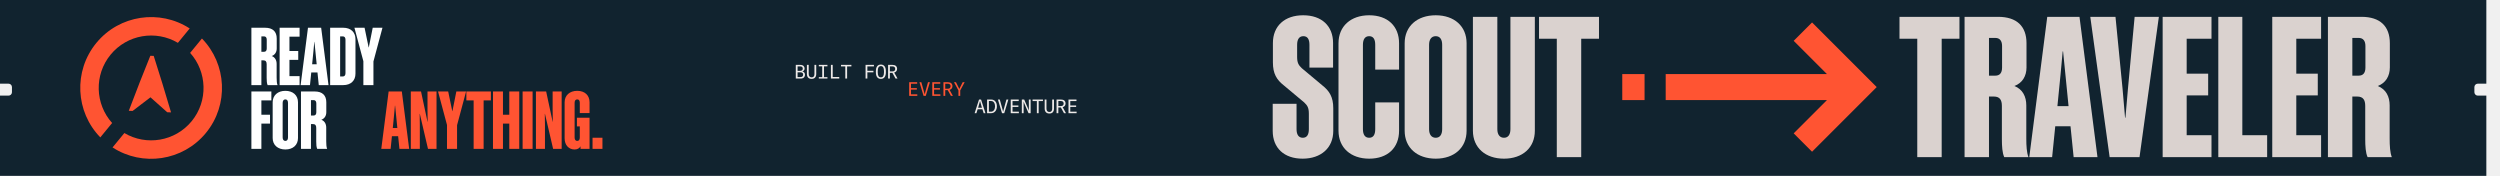
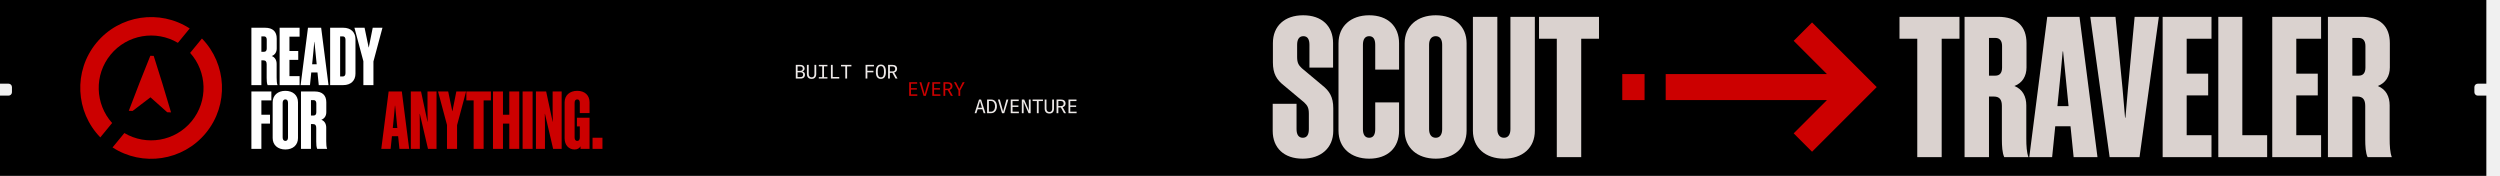
<svg xmlns="http://www.w3.org/2000/svg" viewBox="0 0 1464 103" preserveAspectRatio="xMidYMax slice">
-   <path d="M1451,49h5V0H0v49h5c1.105,0,2,.895,2,2v3c0,1.105-.895,2-2,2H0v47h1456v-47h-5c-1.1,0-2-.895-2-2v-3c0-1.105.9-2,2-2Z" fill="#11232f" fill-rule="evenodd" />
-   <path d="M77.65,64.969l10.457-7.983,9.823,8.75,2.235.076-5.113-17.034-5.038-16.042-1.988-.073-6.231,15.616-6.375,16.607,2.23.082Z" fill="#ff5432" />
-   <path d="M65.659,72.027c-9.976-11.084-10.641-28.133-.897-40.007,9.744-11.874,26.595-14.55,39.412-6.929l6.913-8.424c-17.483-11.359-41.152-7.995-54.683,8.494-13.531,16.489-12.21,40.36,2.342,55.289,0,0,6.912-8.424,6.912-8.424Z" fill="#ff5432" />
-   <path d="M118.253,22.549l-6.912,8.424c9.975,11.084,10.64,28.133.896,40.007-9.744,11.874-26.595,14.55-39.412,6.929l-6.912,8.424c17.482,11.359,41.152,7.995,54.683-8.494,13.531-16.489,12.21-40.36-2.342-55.289h-0Z" fill="#ff5432" />
+   <path d="M1451,49h5V0H0v49h5c1.105,0,2,.895,2,2v3c0,1.105-.895,2-2,2H0v47h1456v-47h-5c-1.1,0-2-.895-2-2v-3c0-1.105.9-2,2-2Z" fill="#000000" fill-rule="evenodd" />
+   <path d="M77.65,64.969l10.457-7.983,9.823,8.75,2.235.076-5.113-17.034-5.038-16.042-1.988-.073-6.231,15.616-6.375,16.607,2.23.082Z" fill="#cc0000" />
+   <path d="M65.659,72.027c-9.976-11.084-10.641-28.133-.897-40.007,9.744-11.874,26.595-14.55,39.412-6.929l6.913-8.424c-17.483-11.359-41.152-7.995-54.683,8.494-13.531,16.489-12.21,40.36,2.342,55.289,0,0,6.912-8.424,6.912-8.424Z" fill="#cc0000" />
+   <path d="M118.253,22.549l-6.912,8.424c9.975,11.084,10.64,28.133.896,40.007-9.744,11.874-26.595,14.55-39.412,6.929l-6.912,8.424c17.482,11.359,41.152,7.995,54.683-8.494,13.531-16.489,12.21-40.36-2.342-55.289h-0Z" fill="#cc0000" />
  <path d="M154.235,35.336h-1.17v14.504h-5.849V16.247h8.048c4.445,0,6.784,2.246,6.784,6.316v5.802c0,2.059-.983,3.743-2.901,4.445,2.012.795,2.854,2.573,2.854,4.632v7.954c0,1.731.094,3.369.515,4.445h-5.802c-.468-1.029-.561-2.62-.561-4.304v-7.954c0-1.45-.515-2.246-1.918-2.246ZM156.2,23.218c0-1.216-.562-1.918-1.591-1.918h-1.544v9.03h1.544c1.029,0,1.591-.655,1.591-1.918v-5.193ZM163.745,16.247h11.697v5.24h-5.942v8.375h5.147v5.193h-5.147v9.545h5.942v5.24h-11.697V16.247ZM180.351,16.247h7.72l4.304,33.593h-5.708l-.748-7.392h-3.65l-.748,7.392h-5.474l4.304-33.593ZM183.533,30.096l-.749,7.533h2.667l-.749-7.533-.561-5.568h-.094l-.514,5.568ZM201.004,16.247c4.445,0,7.158,2.62,7.158,6.691v20.212c0,4.071-2.713,6.691-7.158,6.691h-7.673V16.247h7.673ZM200.723,21.3h-1.544v23.487h1.544c1.03,0,1.591-.702,1.591-1.918v-19.651c0-1.216-.561-1.918-1.591-1.918ZM218.685,35.991v13.849h-5.895v-13.989l-5.24-19.604h5.942l2.386,11.51h.094l2.292-11.51h5.708l-5.287,19.744Z" fill="#fff" />
-   <path d="M227.585,53.567h7.72l4.305,33.593h-5.708l-.749-7.392h-3.649l-.749,7.392h-5.474l4.304-33.593ZM230.767,67.416l-.749,7.533h2.667l-.749-7.533-.561-5.568h-.094l-.514,5.568ZM245.852,66.667h-.094l.094,6.503v13.989h-5.287v-33.593h5.989l3.79,17.732h.093l-.093-7.065v-10.667h5.286v33.593h-5.006s-4.772-20.493-4.772-20.493ZM267.656,73.311v13.849h-5.895v-13.989l-5.24-19.604h5.941l2.387,11.51h.093l2.293-11.51h5.708l-5.287,19.744ZM287.466,58.807h-4.257v28.353h-5.849v-28.353h-4.257v-5.24h14.363v5.24ZM298.234,53.567h5.849v33.593h-5.849v-14.785h-3.696v14.785h-5.848v-33.593h5.848v13.615h3.696v-13.615ZM311.89,53.567v33.593h-5.849v-33.593h5.849ZM319.13,66.667h-.093l.093,6.503v13.989h-5.287v-33.593h5.989l3.79,17.732h.093l-.093-7.065v-10.667h5.287v33.593h-5.006s-4.773-20.493-4.773-20.493ZM345.239,66.2h-5.708v-5.942c0-1.263-.468-2.059-1.498-2.059-1.029,0-1.544.795-1.544,2.059v20.212c0,1.263.515,2.059,1.544,2.059,1.03,0,1.498-.795,1.498-2.059v-6.457h-1.685v-5.053h7.393v18.2h-5.287v-1.497c-.562,1.076-1.685,1.871-3.463,1.871-3.321,0-5.848-2.433-5.848-6.55v-21.101c0-4.071,2.994-6.691,7.392-6.691,4.445,0,7.206,2.62,7.206,6.691v6.316ZM346.991,87.16v-6.503h5.801v6.503h-5.801Z" fill="#ff5432" />
+   <path d="M227.585,53.567h7.72l4.305,33.593h-5.708l-.749-7.392h-3.649l-.749,7.392h-5.474l4.304-33.593ZM230.767,67.416l-.749,7.533h2.667l-.749-7.533-.561-5.568h-.094l-.514,5.568ZM245.852,66.667h-.094l.094,6.503v13.989h-5.287v-33.593h5.989l3.79,17.732h.093l-.093-7.065v-10.667h5.286v33.593h-5.006s-4.772-20.493-4.772-20.493ZM267.656,73.311v13.849h-5.895v-13.989l-5.24-19.604h5.941l2.387,11.51h.093l2.293-11.51h5.708l-5.287,19.744ZM287.466,58.807h-4.257v28.353h-5.849v-28.353h-4.257v-5.24h14.363v5.24ZM298.234,53.567h5.849v33.593h-5.849v-14.785h-3.696v14.785h-5.848v-33.593h5.848v13.615h3.696v-13.615ZM311.89,53.567v33.593h-5.849v-33.593h5.849ZM319.13,66.667h-.093l.093,6.503v13.989h-5.287v-33.593h5.989l3.79,17.732h.093l-.093-7.065v-10.667h5.287v33.593h-5.006s-4.773-20.493-4.773-20.493ZM345.239,66.2h-5.708v-5.942c0-1.263-.468-2.059-1.498-2.059-1.029,0-1.544.795-1.544,2.059v20.212c0,1.263.515,2.059,1.544,2.059,1.03,0,1.498-.795,1.498-2.059v-6.457h-1.685v-5.053h7.393v18.2h-5.287v-1.497c-.562,1.076-1.685,1.871-3.463,1.871-3.321,0-5.848-2.433-5.848-6.55v-21.101c0-4.071,2.994-6.691,7.392-6.691,4.445,0,7.206,2.62,7.206,6.691v6.316ZM346.991,87.16v-6.503h5.801v6.503h-5.801Z" fill="#cc0000" />
  <path d="M147.216,53.567h11.697v5.24h-5.848v8.375h5.053v5.193h-5.053v14.785h-5.849v-33.593ZM167.113,53.193c4.444,0,7.392,2.62,7.392,6.691v20.961c0,4.071-2.948,6.691-7.392,6.691-4.445,0-7.439-2.62-7.439-6.691v-20.961c0-4.071,2.994-6.691,7.439-6.69ZM167.113,58.199c-1.03,0-1.591.795-1.591,2.059v20.212c0,1.263.561,2.059,1.591,2.059,1.029,0,1.544-.795,1.544-2.059v-20.212c0-1.263-.515-2.059-1.544-2.059ZM183.272,72.656h-1.17v14.504h-5.848v-33.593h8.047c4.445,0,6.784,2.246,6.784,6.316v5.802c0,2.059-.982,3.743-2.901,4.445,2.012.795,2.854,2.573,2.854,4.632v7.954c0,1.731.094,3.369.515,4.445h-5.802c-.467-1.029-.561-2.62-.561-4.304v-7.954c0-1.45-.515-2.246-1.918-2.246v-0ZM185.237,60.538c0-1.216-.562-1.918-1.591-1.918h-1.544v9.03h1.544c1.029,0,1.591-.655,1.591-1.918,0,0,0-5.193,0-5.193Z" fill="#fff" />
  <path d="M468.573,37.998c.488,0,.909.064,1.262.192.36.128.631.304.811.53.188.218.323.443.406.676.083.233.124.477.124.733,0,.398-.116.751-.349,1.059-.226.308-.556.526-.992.654.488.083.871.297,1.149.642.278.338.417.778.417,1.319,0,.278-.045.541-.135.789-.083.24-.222.47-.417.688-.188.218-.458.395-.811.53-.346.128-.755.192-1.229.192h-2.795v-8.002h2.559ZM467.062,38.866v2.626h1.499c1.03,0,1.544-.428,1.544-1.285,0-.894-.514-1.341-1.544-1.341h-1.499ZM467.062,42.349v2.784h1.68c.563,0,.969-.132,1.217-.394.248-.271.372-.616.372-1.037,0-.406-.124-.733-.372-.981-.241-.248-.609-.372-1.105-.372h-1.792ZM472.53,37.998h1.048v5.331c0,.609.146,1.089.439,1.443.293.346.718.518,1.274.518,1.097,0,1.645-.654,1.645-1.961v-5.331h1.048v5.331c0,.872-.225,1.567-.676,2.085-.443.518-1.116.778-2.017.778-.902,0-1.589-.259-2.063-.778-.465-.526-.698-1.221-.698-2.085v-5.331ZM484.545,38.843h-2.006v6.311h2.006v.845h-5.049v-.845h1.995v-6.311h-1.995v-.845h5.049v.845ZM486.586,37.998h1.048v7.1h3.832v.902h-4.88v-8.002ZM492.493,37.998h6.086v.902h-2.514v7.1h-1.059v-7.1h-2.513v-.902ZM511.778,37.998v.902h-3.854v2.558h3.55v.902h-3.55v3.64h-1.048v-8.002h4.902ZM518.012,45.189c-.488.669-1.213,1.003-2.175,1.003-.962,0-1.691-.334-2.186-1.003-.489-.676-.733-1.619-.733-2.829v-.721c0-1.21.244-2.149.733-2.817.495-.676,1.224-1.014,2.186-1.014.962,0,1.687.338,2.175,1.014.496.669.744,1.608.744,2.817v.721c0,1.21-.248,2.153-.744,2.829ZM514.451,44.58c.3.473.762.71,1.386.71.624,0,1.082-.237,1.375-.71.3-.473.451-1.213.451-2.22v-.721c0-1.007-.151-1.747-.451-2.22-.293-.473-.751-.71-1.375-.71-.624,0-1.086.237-1.386.71-.293.473-.44,1.213-.44,2.22v.721c0,1.007.147,1.747.44,2.22ZM524.426,46l-1.848-3.347h-1.465v3.347h-1.048v-8.002h2.569c.864,0,1.529.203,1.995.609.473.406.71.981.71,1.724,0,.541-.15.999-.451,1.375-.3.376-.717.635-1.251.778l1.95,3.516h-1.161ZM521.113,38.877v2.941h1.476c.533,0,.939-.124,1.217-.372.286-.255.428-.62.428-1.093,0-.481-.142-.845-.428-1.093-.278-.255-.684-.383-1.217-.383h-1.476Z" fill="#ede9e8" />
-   <path d="M537.095,48.14v.902h-3.629v2.558h3.437v.879h-3.437v2.761h3.708v.902h-4.756v-8.002h4.677ZM541.323,54.598c.045.173.094.379.146.62h.045c.053-.24.102-.447.147-.62l1.769-6.458h1.116l-2.412,8.002h-1.296l-2.4-8.002h1.093l1.792,6.458ZM550.622,48.14v.902h-3.629v2.558h3.437v.879h-3.437v2.761h3.708v.902h-4.756v-8.002h4.677ZM556.844,56.142l-1.848-3.347h-1.465v3.347h-1.048v-8.002h2.569c.864,0,1.529.203,1.995.609.473.406.71.981.71,1.724,0,.541-.15.999-.451,1.375-.3.376-.717.635-1.251.778l1.95,3.516h-1.161ZM553.531,49.019v2.941h1.476c.534,0,.939-.124,1.217-.372.286-.255.429-.62.429-1.093,0-.481-.143-.845-.429-1.093-.278-.255-.683-.383-1.217-.383h-1.476ZM562.311,52.952v3.189h-1.048v-3.189l-2.603-4.812h1.161l1.961,3.945,1.961-3.945h1.16l-2.592,4.812Z" fill="#ff5432" />
+   <path d="M537.095,48.14v.902h-3.629v2.558h3.437v.879h-3.437v2.761h3.708v.902h-4.756v-8.002h4.677ZM541.323,54.598c.045.173.094.379.146.62h.045c.053-.24.102-.447.147-.62l1.769-6.458h1.116l-2.412,8.002h-1.296l-2.4-8.002h1.093l1.792,6.458ZM550.622,48.14v.902h-3.629v2.558h3.437v.879h-3.437v2.761h3.708v.902h-4.756v-8.002h4.677ZM556.844,56.142l-1.848-3.347h-1.465v3.347h-1.048v-8.002h2.569c.864,0,1.529.203,1.995.609.473.406.71.981.71,1.724,0,.541-.15.999-.451,1.375-.3.376-.717.635-1.251.778l1.95,3.516h-1.161ZM553.531,49.019v2.941h1.476c.534,0,.939-.124,1.217-.372.286-.255.429-.62.429-1.093,0-.481-.143-.845-.429-1.093-.278-.255-.683-.383-1.217-.383h-1.476ZM562.311,52.952v3.189h-1.048v-3.189l-2.603-4.812h1.161l1.961,3.945,1.961-3.945h1.16l-2.592,4.812Z" fill="#cc0000" />
  <path d="M576.04,66.283l-.744-2.31h-2.784l-.732,2.31h-1.037l2.569-8.002h1.195l2.57,8.002h-1.037ZM573.899,59.206c-.211.924-.579,2.213-1.105,3.866h2.22c-.503-1.57-.868-2.859-1.093-3.866h-.022ZM578.036,66.283v-8.002h2.344c1.074,0,1.908.368,2.502,1.105.601.736.902,1.698.902,2.885,0,1.165-.312,2.126-.936,2.885-.623.751-1.454,1.127-2.49,1.127,0,0-2.322,0-2.322,0ZM579.084,65.404h1.262c.729,0,1.304-.304,1.725-.913.42-.609.631-1.349.631-2.22,0-.894-.203-1.634-.609-2.22-.406-.594-.98-.89-1.724-.89h-1.285v6.244ZM587.267,64.739c.045.173.094.379.147.62h.045c.053-.24.101-.447.146-.62l1.77-6.458h1.116l-2.412,8.002h-1.296l-2.401-8.002h1.093l1.792,6.458ZM596.566,58.282v.902h-3.628v2.558h3.437v.879h-3.437v2.761h3.707v.902h-4.756v-8.002h4.677ZM602.113,63.725c.187.443.315.793.383,1.048h.022c-.015-.18-.022-.466-.022-.857v-5.635h1.048v8.002h-1.229l-2.513-5.759-.36-.947h-.034c.015.143.022.372.022.687v6.018h-1.048v-8.002h1.375s2.356,5.443,2.356,5.443ZM604.672,58.282h6.086v.902h-2.513v7.1h-1.06v-7.1h-2.513v-.902ZM611.762,58.282h1.048v5.331c0,.609.147,1.089.44,1.443.293.346.718.518,1.274.518,1.096,0,1.645-.654,1.645-1.961v-5.331h1.048v5.331c0,.872-.225,1.567-.676,2.085-.443.518-1.116.778-2.017.778-.902,0-1.59-.259-2.063-.778-.466-.526-.699-1.221-.699-2.085,0,0,0-5.331,0-5.331ZM623.079,66.283l-1.849-3.347h-1.465v3.347h-1.048v-8.002h2.57c.864,0,1.529.203,1.995.609.473.406.71.981.71,1.724,0,.541-.151.999-.451,1.375-.301.376-.718.635-1.251.778l1.95,3.516h-1.161ZM619.765,59.161v2.941h1.477c.533,0,.939-.124,1.217-.372.285-.255.428-.62.428-1.093,0-.481-.143-.845-.428-1.093-.278-.255-.684-.383-1.217-.383h-1.477ZM630.383,58.282v.902h-3.629v2.558h3.437v.879h-3.437v2.761h3.708v.902h-4.756v-8.002h4.677Z" fill="#ede9e8" />
  <path d="M766.463,75.64v-9.038c0-3.432-.801-4.805-2.746-6.635l-11.898-9.953c-4.233-3.318-6.406-6.864-6.406-13.499v-11.326c0-9.953,6.864-16.245,17.732-16.245s17.504,6.292,17.504,16.245v14.415h-13.843v-13.385c0-3.089-1.03-5.034-3.546-5.034-2.517,0-3.661,1.945-3.661,5.034v7.093c0,3.432.8,4.805,2.745,6.635l11.898,9.953c4.233,3.318,6.521,6.864,6.521,13.499v13.271c0,9.953-7.207,16.245-17.961,16.245-10.868,0-17.504-6.292-17.504-16.245v-15.902h13.957v14.872c0,3.089,1.144,5.034,3.661,5.034s3.547-1.945,3.547-5.034ZM819.294,40.748h-13.958v-14.529c0-3.089-1.029-5.034-3.546-5.034s-3.661,1.945-3.661,5.034v49.422c0,3.089,1.144,5.034,3.661,5.034s3.546-1.945,3.546-5.034v-15.673h13.958v16.588c0,9.953-6.636,16.36-17.504,16.36-10.754,0-17.961-6.407-17.961-16.36V25.303c0-9.953,7.207-16.36,17.961-16.36,10.868,0,17.504,6.407,17.504,16.36v15.444ZM840.759,8.944c10.868,0,18.076,6.407,18.076,16.36v51.252c0,9.953-7.208,16.36-18.076,16.36s-18.19-6.407-18.19-16.36V25.303c0-9.953,7.322-16.36,18.19-16.36ZM840.759,21.185c-2.517,0-3.889,1.945-3.889,5.034v49.422c0,3.089,1.372,5.034,3.889,5.034s3.775-1.945,3.775-5.034V26.219c0-3.089-1.258-5.034-3.775-5.034ZM884.504,75.64V9.859h14.3v66.697c0,9.953-7.207,16.36-18.075,16.36-10.869,0-18.19-6.407-18.19-16.36V9.859h14.3v65.781c0,3.089,1.373,5.034,3.89,5.034,2.516,0,3.775-1.945,3.775-5.034ZM936.371,22.672h-10.411v69.328h-14.3V22.672h-10.41v-12.813h35.121v12.813Z" fill="#dad2cf" />
-   <path d="M963.055,43.385v15.224h-13.055v-15.224h13.055Z" fill="#ff5432" />
-   <path d="M1099,51l-37.86,37.852-10.76-10.762,19.48-19.478h-94.43v-15.224h94.43l-19.48-19.478,10.76-10.762s37.86,37.851,37.86,37.851Z" fill="#ff5432" />
+   <path d="M963.055,43.385v15.224h-13.055v-15.224h13.055Z" fill="#cc0000" />
+   <path d="M1099,51l-37.86,37.852-10.76-10.762,19.48-19.478h-94.43v-15.224h94.43l-19.48-19.478,10.76-10.762s37.86,37.851,37.86,37.851Z" fill="#cc0000" />
  <path d="M1147.46,22.672h-10.41v69.328h-14.3V22.672h-10.41v-12.813h35.12v12.813ZM1167.61,56.535h-2.86v35.465h-14.3V9.859h19.68c10.87,0,16.59,5.491,16.59,15.444v14.186c0,5.034-2.41,9.152-7.1,10.868,4.92,1.945,6.98,6.292,6.98,11.326v19.448c0,4.233.23,8.237,1.26,10.868h-14.19c-1.14-2.517-1.37-6.407-1.37-10.525v-19.448c0-3.546-1.26-5.491-4.69-5.491ZM1172.41,26.905c0-2.974-1.37-4.691-3.88-4.691h-3.78v22.08h3.78c2.51,0,3.88-1.602,3.88-4.691v-12.699ZM1198.87,9.859h18.88l10.53,82.141h-13.96l-1.83-18.076h-8.93l-1.83,18.076h-13.38s10.52-82.141,10.52-82.141ZM1206.65,43.722l-1.83,18.419h6.52l-1.83-18.419-1.37-13.614h-.23l-1.26,13.614ZM1252.9,92h-17.5l-11.33-82.141h14.76l4.12,41.871,1.48,17.16h.23l1.49-17.16,3.89-41.871h14.19l-11.33,82.141ZM1266.45,9.859h28.6v12.813h-14.53v20.478h12.58v12.699h-12.58v23.338h14.53v12.813h-28.6V9.859ZM1299.04,9.859h14.07v69.328h14.53v12.813h-28.6V9.859ZM1330.63,9.859h28.6v12.813h-14.52v20.478h12.58v12.699h-12.58v23.338h14.52v12.813h-28.6V9.859ZM1380.39,56.535h-2.86v35.465h-14.3V9.859h19.68c10.86,0,16.58,5.491,16.58,15.444v14.186c0,5.034-2.4,9.152-7.09,10.868,4.92,1.945,6.98,6.292,6.98,11.326v19.448c0,4.233.23,8.237,1.26,10.868h-14.19c-1.14-2.517-1.37-6.407-1.37-10.525v-19.448c0-3.546-1.26-5.491-4.69-5.491ZM1385.19,26.905c0-2.974-1.37-4.691-3.89-4.691h-3.77v22.08h3.77c2.52,0,3.89-1.602,3.89-4.691v-12.699Z" fill="#dad2cf" />
</svg>
